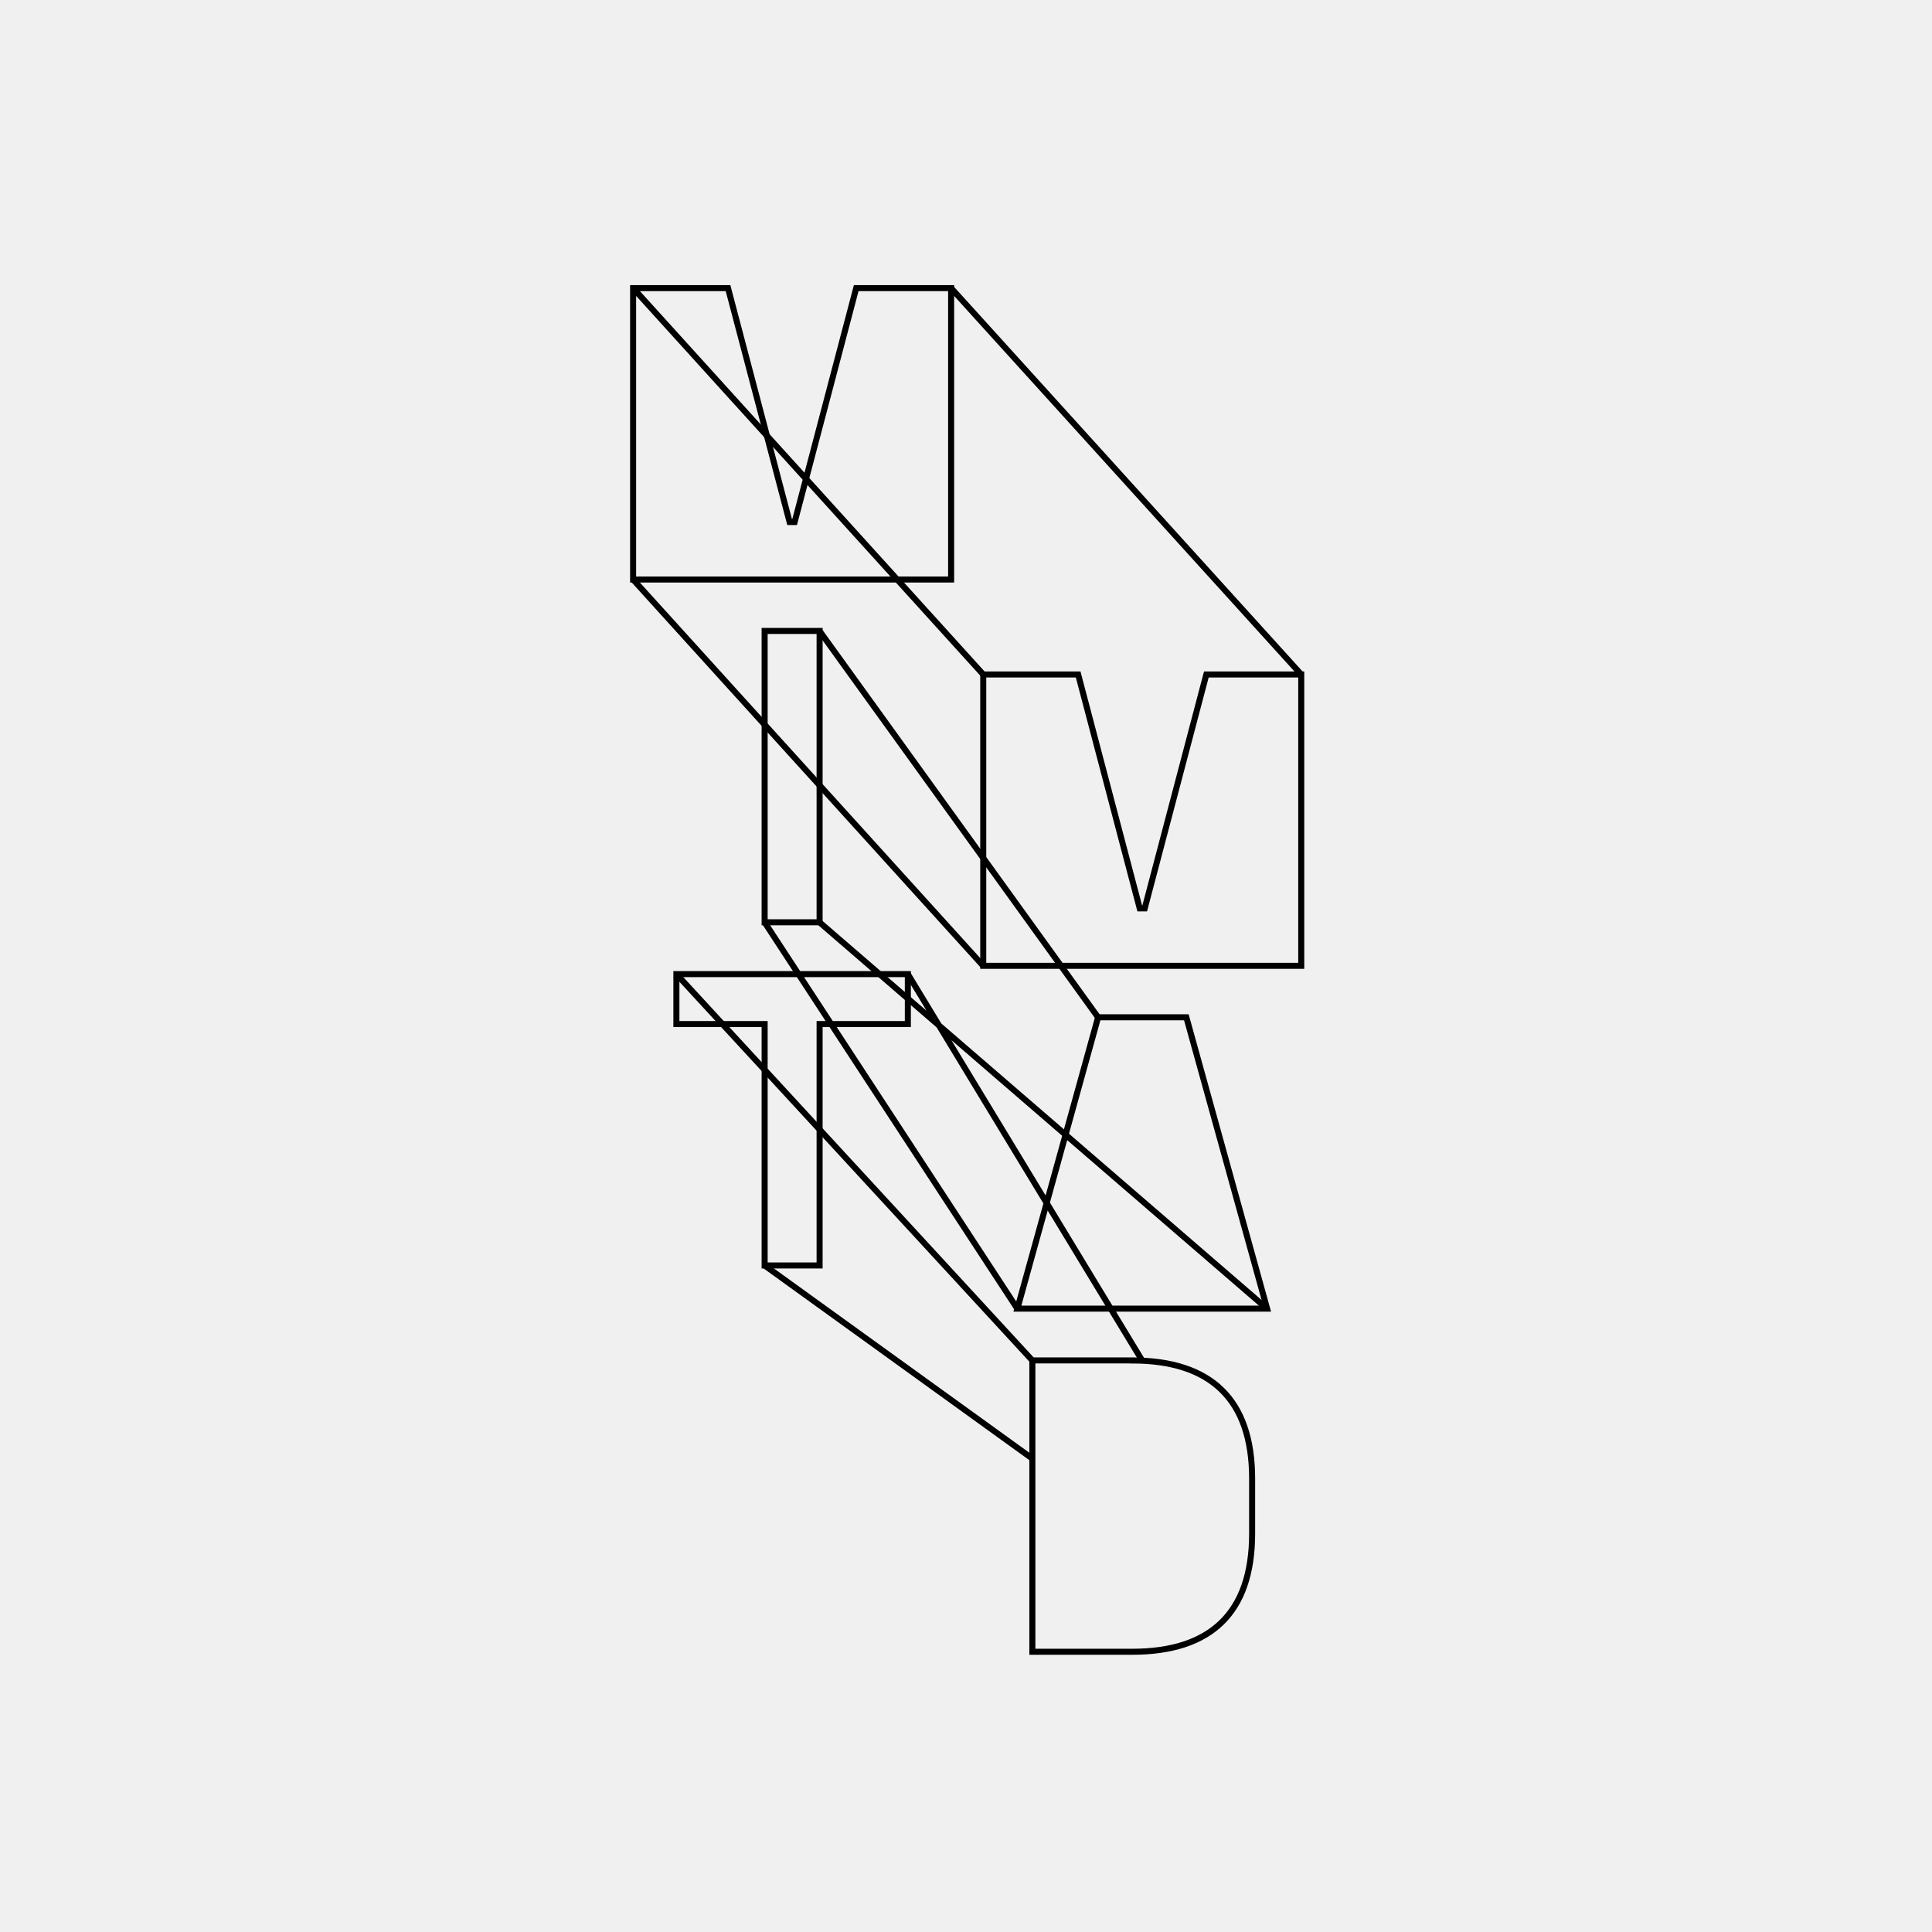
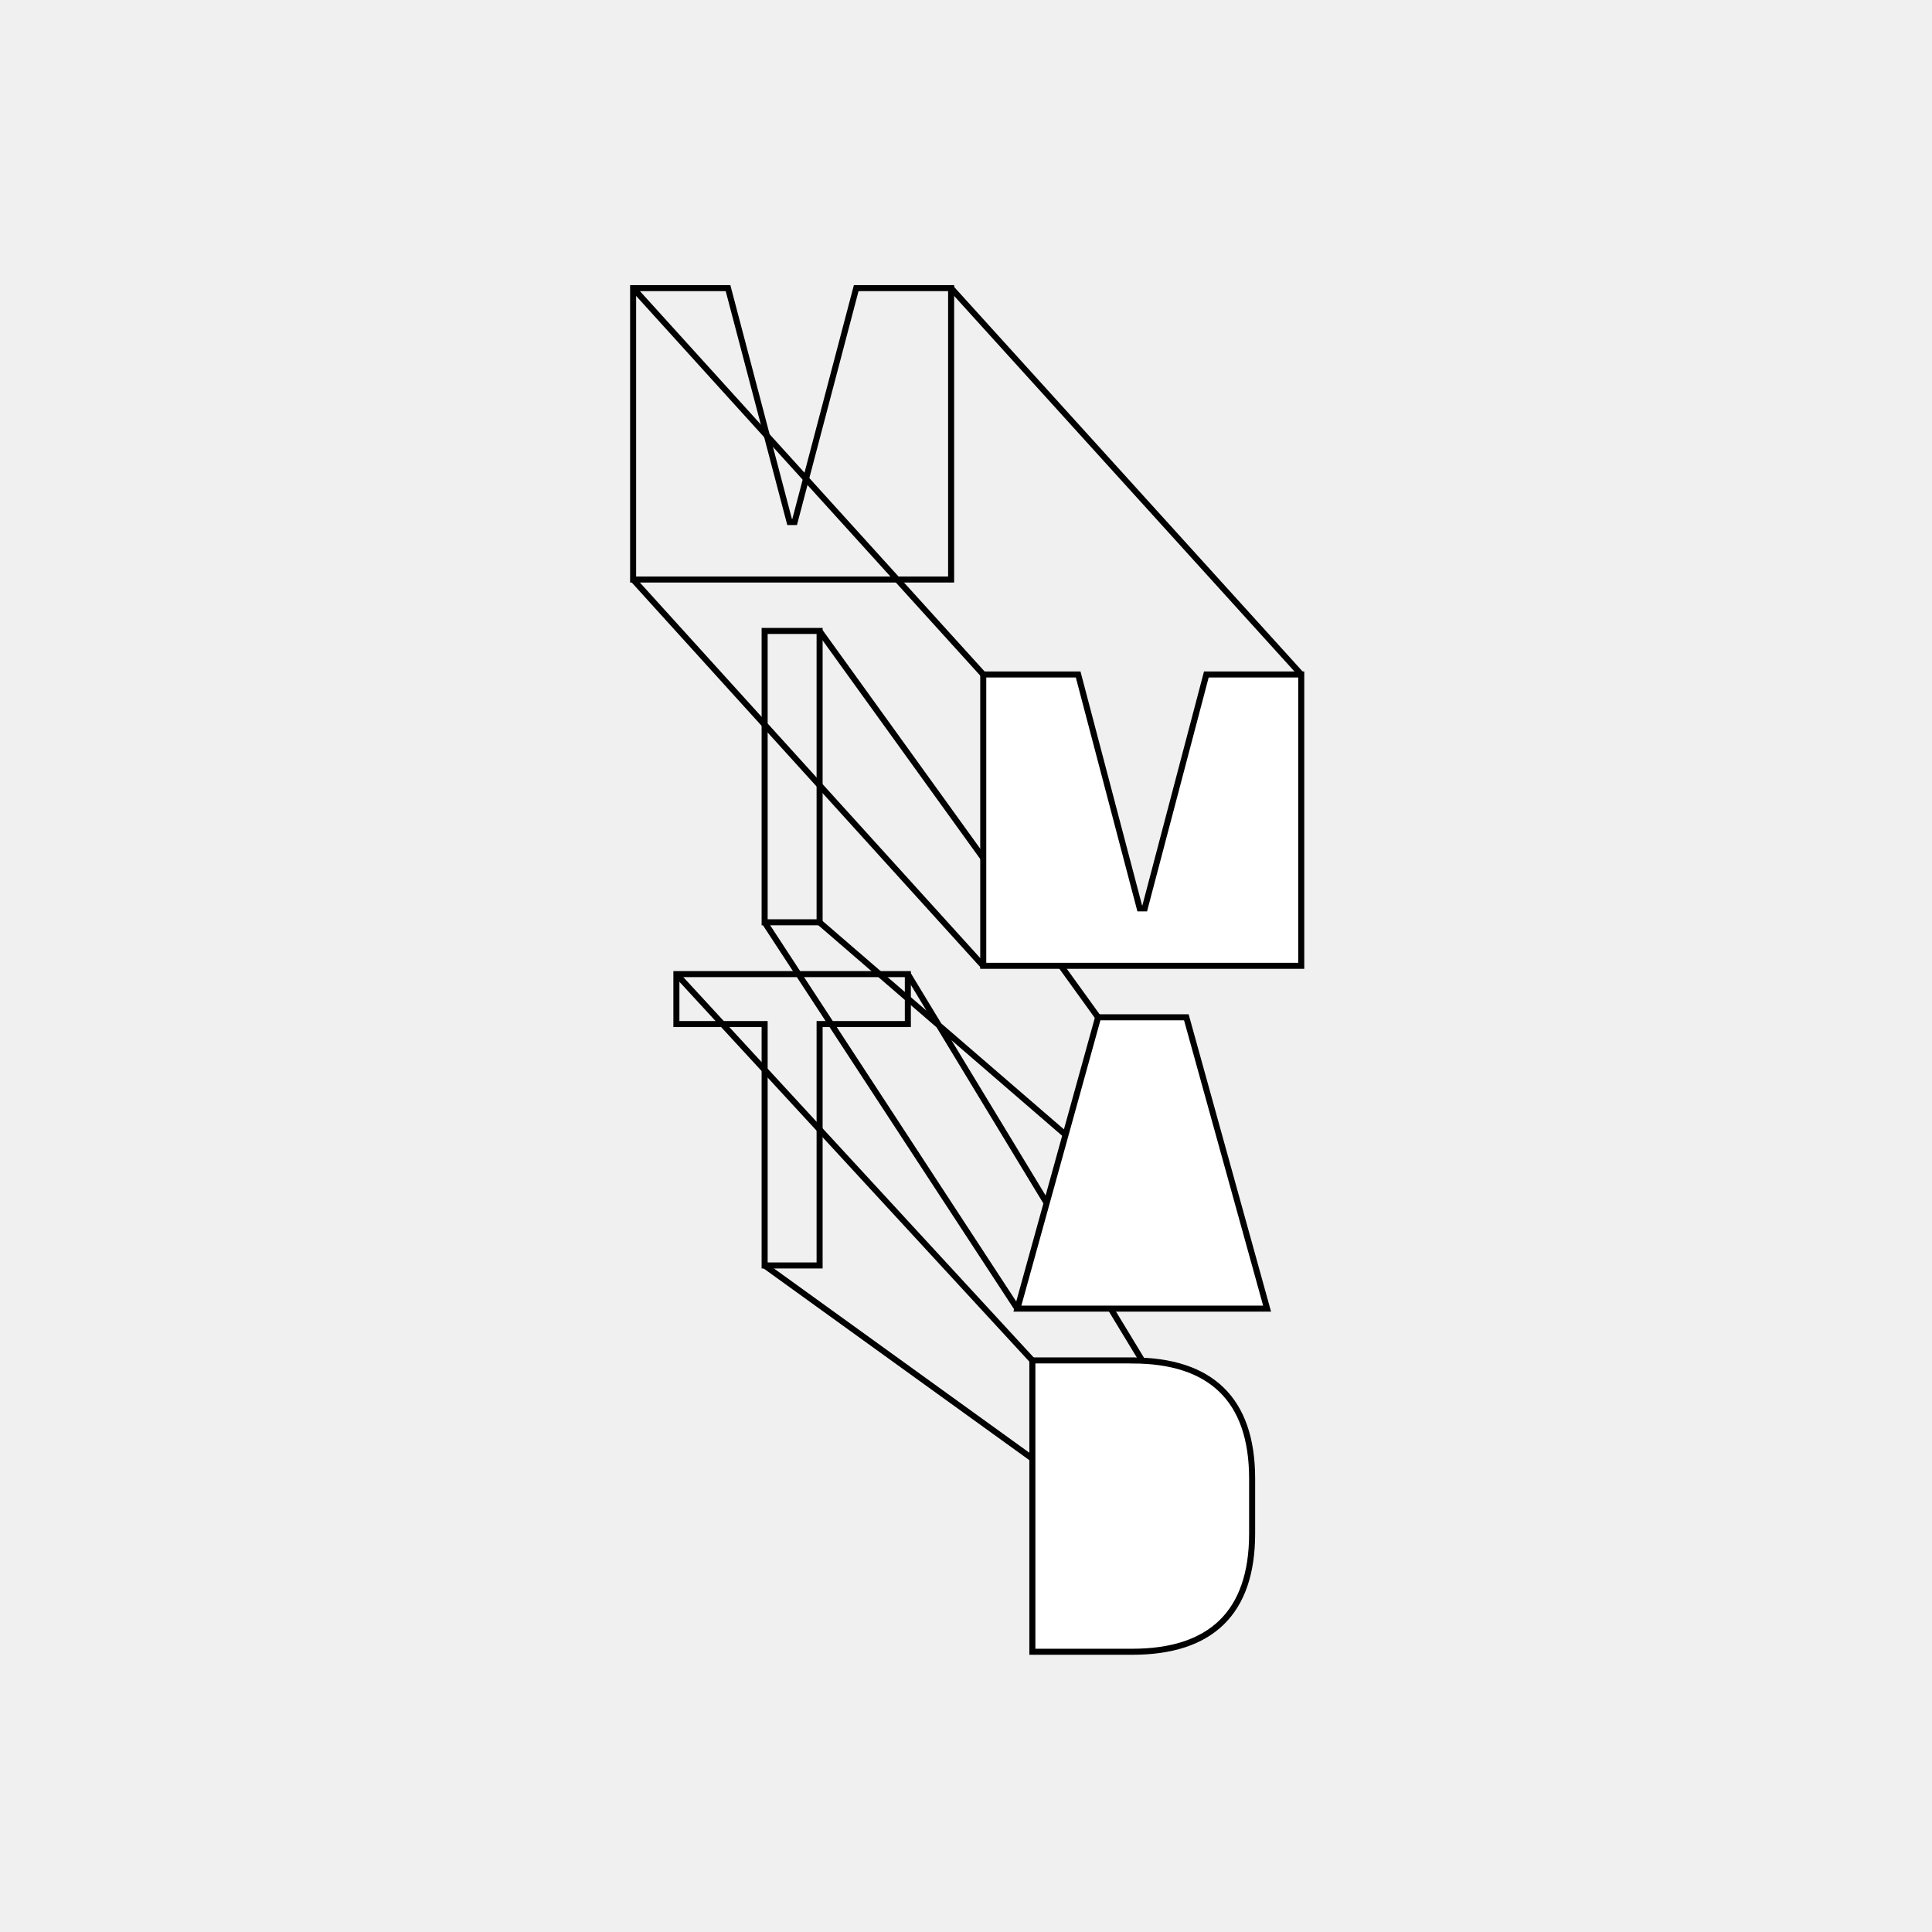
<svg xmlns="http://www.w3.org/2000/svg" id="Layer_1" viewBox="0 0 400 400">
  <defs>
-     <style>.cls-1{fill:none;stroke:#000;stroke-miterlimit:10;stroke-width:1.25px;}</style>
+     <style>.cls-1{fill:none;}.cls-1,.cls-2{stroke:#000;stroke-miterlimit:10;stroke-width:1.25px;}.cls-2{fill:#fff;}</style>
  </defs>
  <g>
    <polygon class="cls-1" points="187.96 201.68 187.96 212.02 169.69 212.02 169.69 262 158.31 262 158.31 212.02 140.04 212.02 140.04 201.68 187.96 201.68" />
    <rect class="cls-1" x="158.31" y="130.63" width="11.38" height="60.32" />
    <polygon class="cls-1" points="150.73 59.65 163.48 108.08 164.52 108.08 177.27 59.65 196.92 59.65 196.92 119.98 185.89 119.98 172.36 119.98 155.64 119.98 142.11 119.98 131.08 119.98 131.08 59.65 150.73 59.65" />
  </g>
  <path class="cls-1" d="M158.31,262l55.43,39.99m-25.78-100.31l48.53,80.03m-96.44-80.03l73.69,79.99m-55.43-90.71l52.32,79.99m-40.95-79.99l92.65,79.99m-92.65-140.31l57.67,79.99m-96.27-90.64l72.49,79.99M131.08,59.65l72.49,79.99m-6.65-79.99l72.49,79.99" />
  <g>
-     <path class="cls-1" d="M234.42,281.67c16.2,0,24.82,8.01,24.82,24.47v11.37c0,16.46-8.62,24.47-24.82,24.47h-20.68v-60.32h20.68Z" />
-     <polygon class="cls-1" points="245.62 210.62 262.34 270.94 250.62 270.94 222.35 270.94 210.64 270.94 227.35 210.62 245.62 210.62" />
-     <polygon class="cls-1" points="223.22 139.64 235.97 188.07 237 188.07 249.76 139.64 269.41 139.64 269.41 199.96 258.38 199.96 244.85 199.96 228.13 199.96 214.6 199.96 203.57 199.96 203.57 139.64 223.22 139.64" />
+     <path class="cls-2" d="M234.42,281.67c16.2,0,24.82,8.01,24.82,24.47v11.37c0,16.46-8.62,24.47-24.82,24.47h-20.68v-60.32h20.68Z" />
+     <polygon class="cls-2" points="245.62 210.62 262.34 270.94 250.62 270.94 222.35 270.94 210.64 270.94 227.35 210.62 245.62 210.62" />
+     <polygon class="cls-2" points="223.22 139.64 235.97 188.07 237 188.07 249.76 139.64 269.41 139.64 269.41 199.96 258.38 199.96 244.85 199.96 228.13 199.96 214.6 199.96 203.57 199.96 203.57 139.64 223.22 139.64" />
  </g>
</svg>
